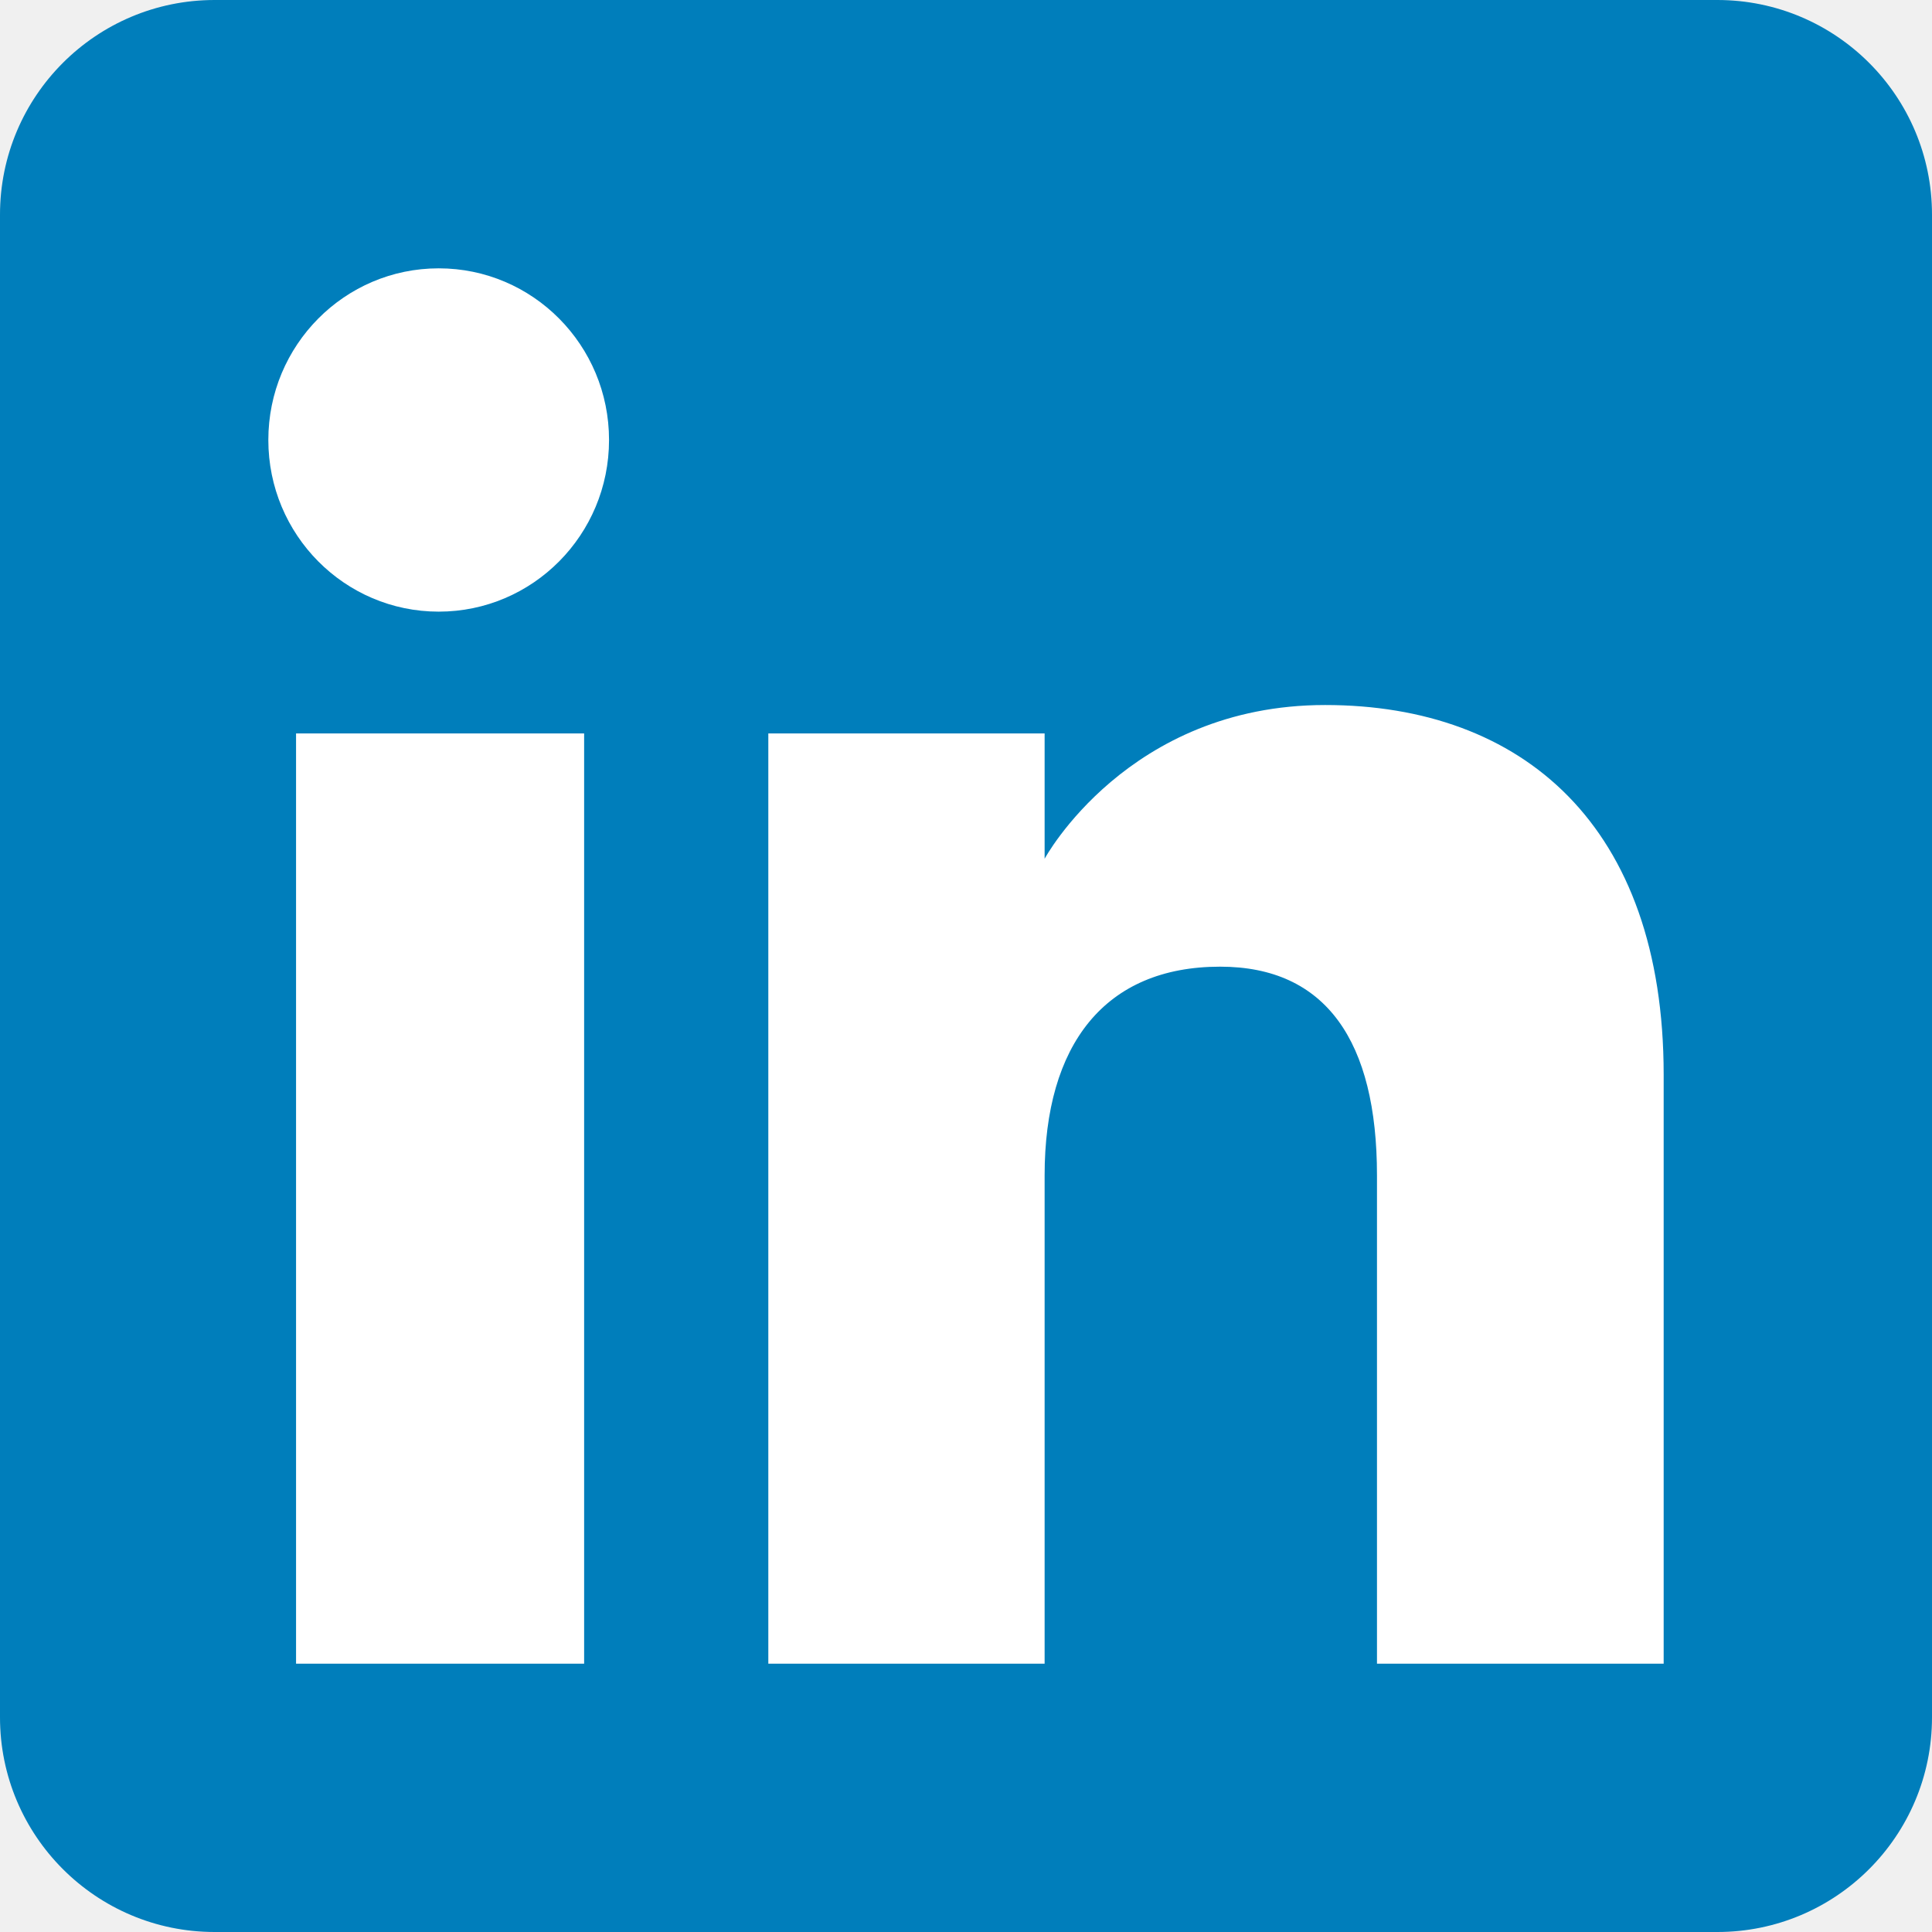
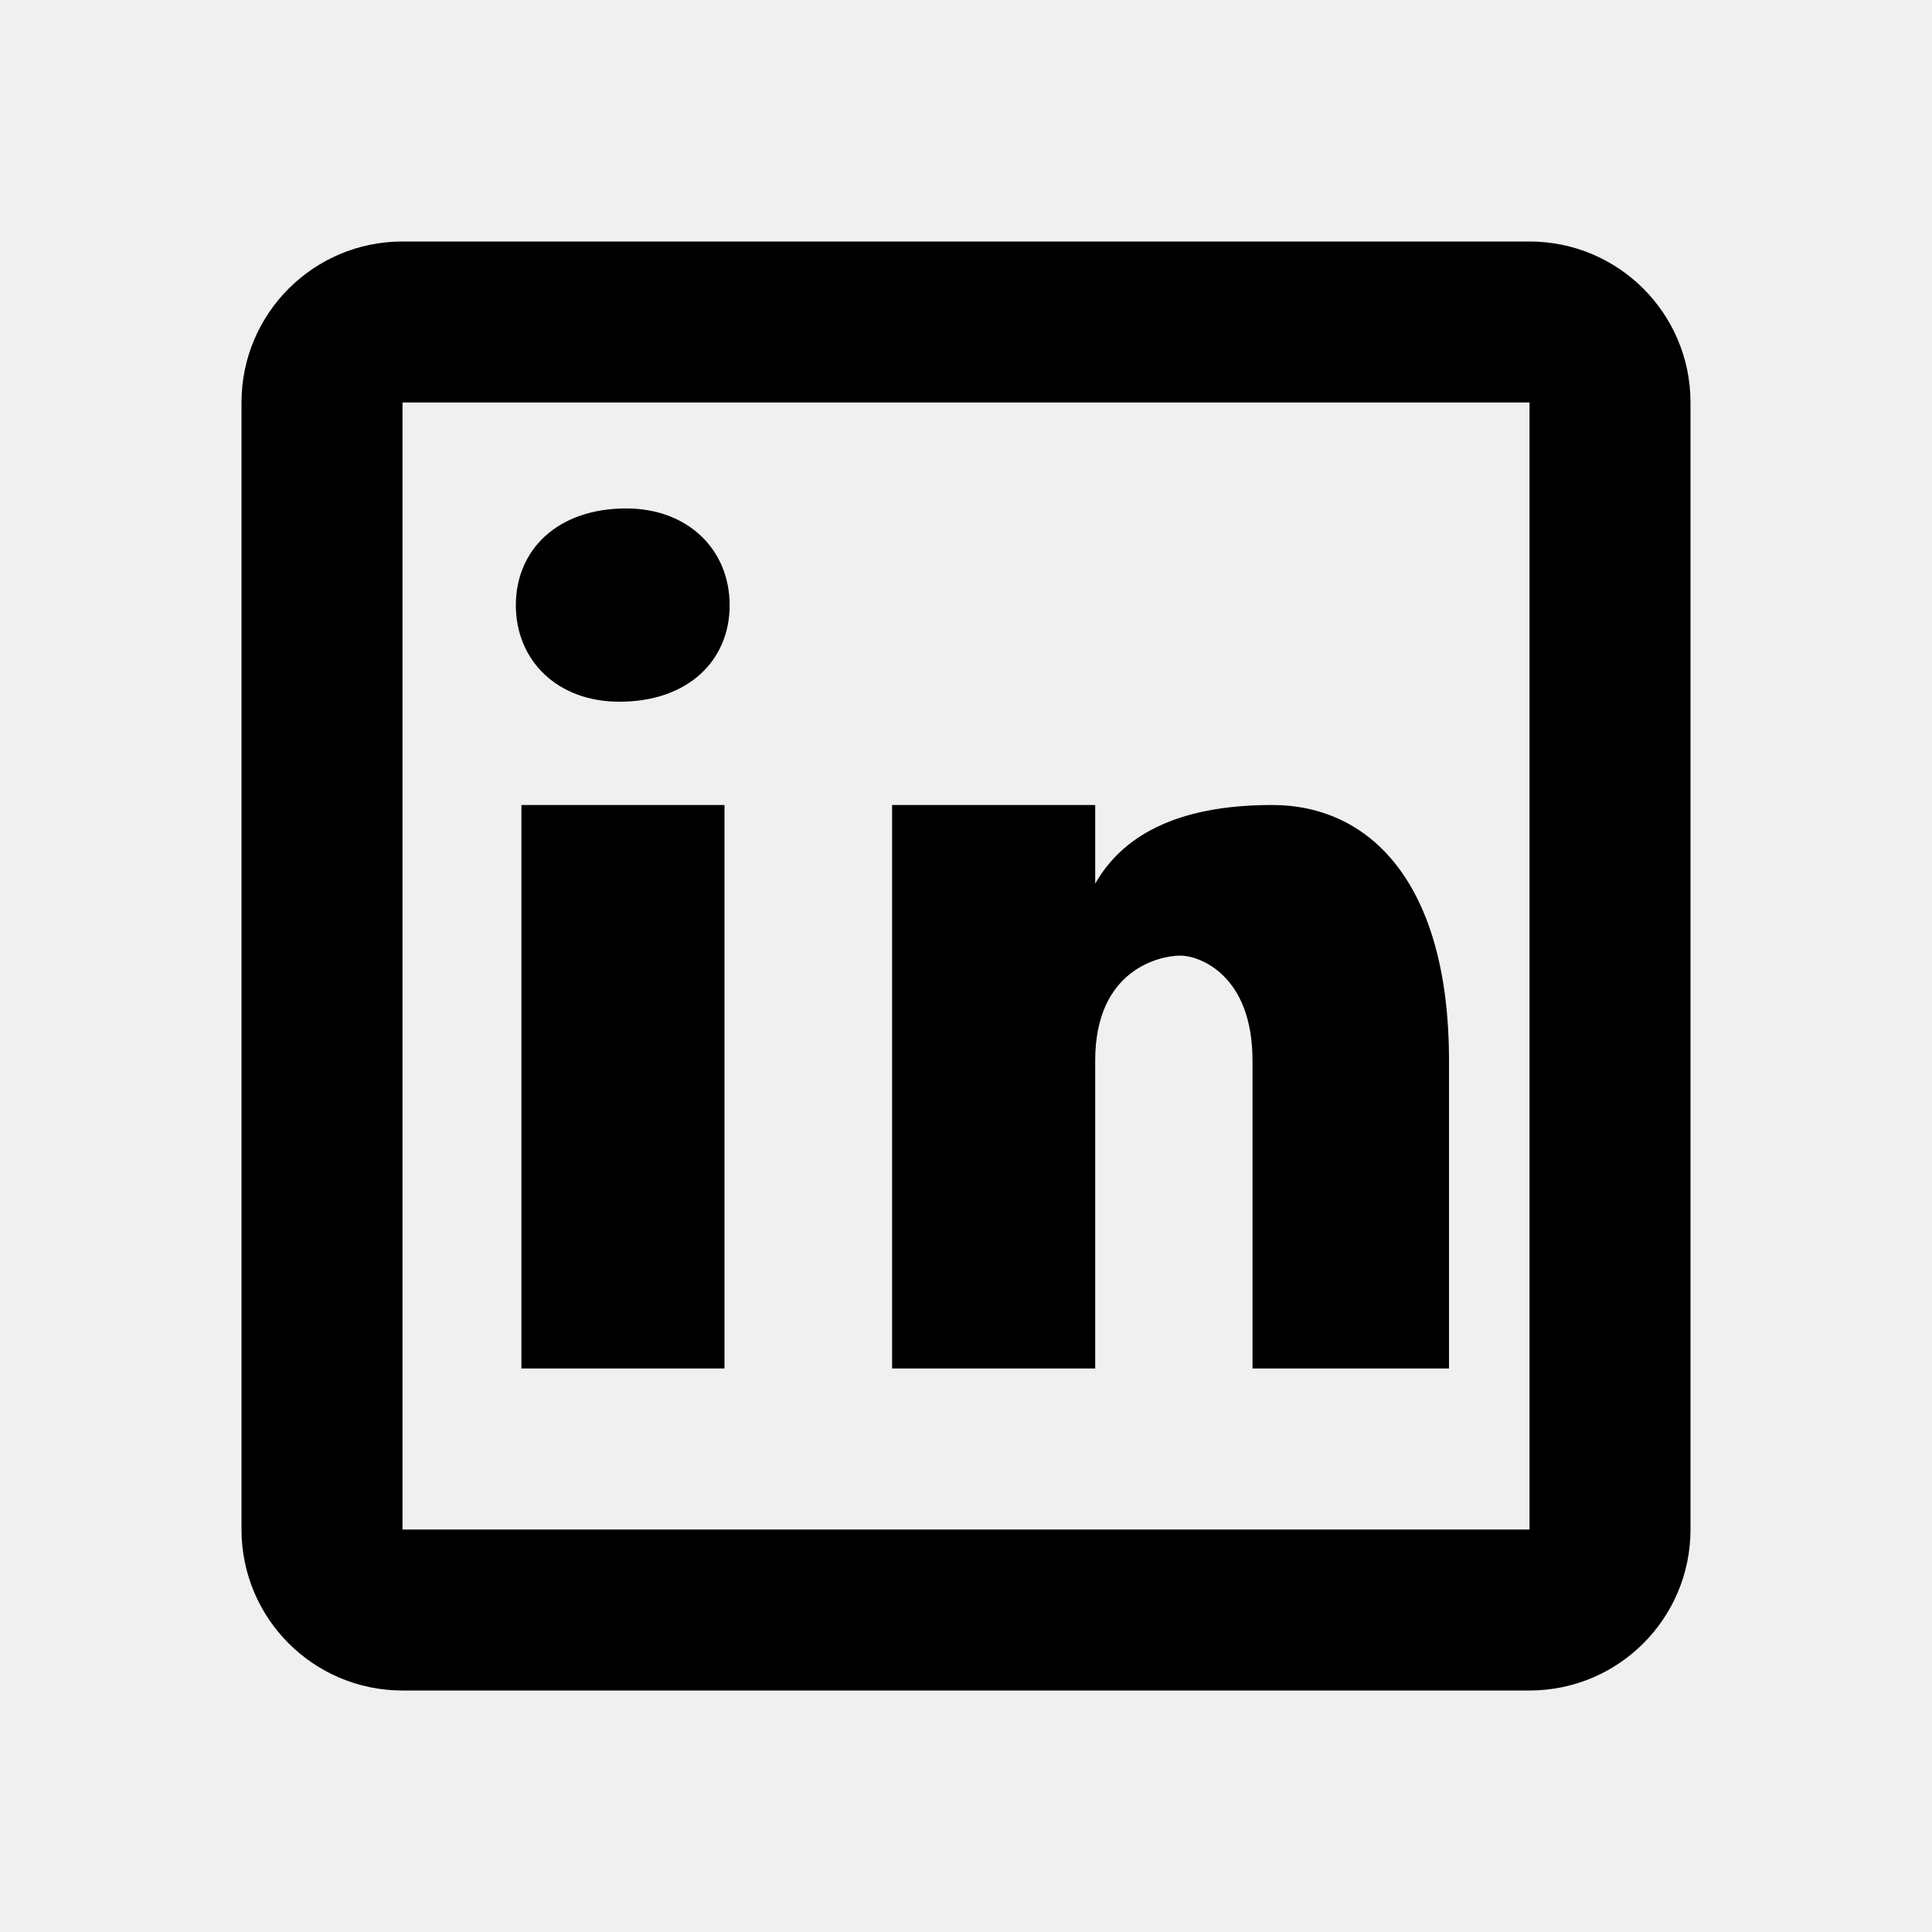
- <svg xmlns="http://www.w3.org/2000/svg" viewBox="0 0 72 72" version="1.1">
-   <defs />
-   <g id="Page-1" stroke="none" stroke-width="1" fill="none" fill-rule="evenodd">
-     <g id="Social-Icons---Rounded" transform="translate(-376, -267)">
-       <g id="Linkedin" transform="translate(376, 267)">
-         <path d="M8,72 L64,72 C68.418,72 72,68.418 72,64 L72,8 C72,3.582 68.418,-8.11624501e-16 64,0 L8,0 C3.582,8.11624501e-16 -5.41083001e-16,3.582 0,8 L0,64 C5.41083001e-16,68.418 3.582,72 8,72 Z" id="Rounded" fill="#007EBB" />
-         <path d="M62,62 L51.316,62 L51.316,43.802 C51.316,38.813 49.42,36.025 45.471,36.025 C41.175,36.025 38.93,38.926 38.93,43.802 L38.93,62 L28.633,62 L28.633,27.333 L38.93,27.333 L38.93,32.003 C38.93,32.003 42.026,26.274 49.383,26.274 C56.736,26.274 62,30.764 62,40.051 L62,62 Z M16.349,22.794 C12.842,22.794 10,19.93 10,16.397 C10,12.864 12.842,10 16.349,10 C19.857,10 22.697,12.864 22.697,16.397 C22.697,19.93 19.857,22.794 16.349,22.794 Z M11.033,62 L21.769,62 L21.769,27.333 L11.033,27.333 L11.033,62 Z" fill="#FFFFFF" />
-       </g>
-     </g>
-   </g>
+ <svg xmlns="http://www.w3.org/2000/svg" fill="#000000" viewBox="0 0 24 24" width="24px" height="24px">
+   <path d="M 5 3 C 3.895 3 3 3.895 3 5 L 3 19 C 3 20.105 3.895 21 5 21 L 19 21 C 20.105 21 21 20.105 21 19 L 21 5 C 21 3.895 20.105 3 19 3 L 5 3 z M 5 5 L 19 5 L 19 19 L 5 19 L 5 5 z M 7.779 6.316 C 6.922 6.316 6.408 6.832 6.408 7.518 C 6.408 8.204 6.922 8.717 7.693 8.717 C 8.55 8.717 9.064 8.204 9.064 7.518 C 9.064 6.832 8.55 6.316 7.779 6.316 z M 6.477 10 L 6.477 17 L 9 17 L 9 10 L 6.477 10 z M 11.082 10 L 11.082 17 L 13.605 17 L 13.605 13.174 C 13.605 12.035 14.418 11.871 14.662 11.871 C 14.906 11.871 15.559 12.116 15.559 13.174 L 15.559 17 L 18 17 L 18 13.174 C 18 10.977 17.024 10 15.803 10 C 14.582 10 13.93 10.407 13.605 10.977 L 13.605 10 L 11.082 10 z" />
</svg>
